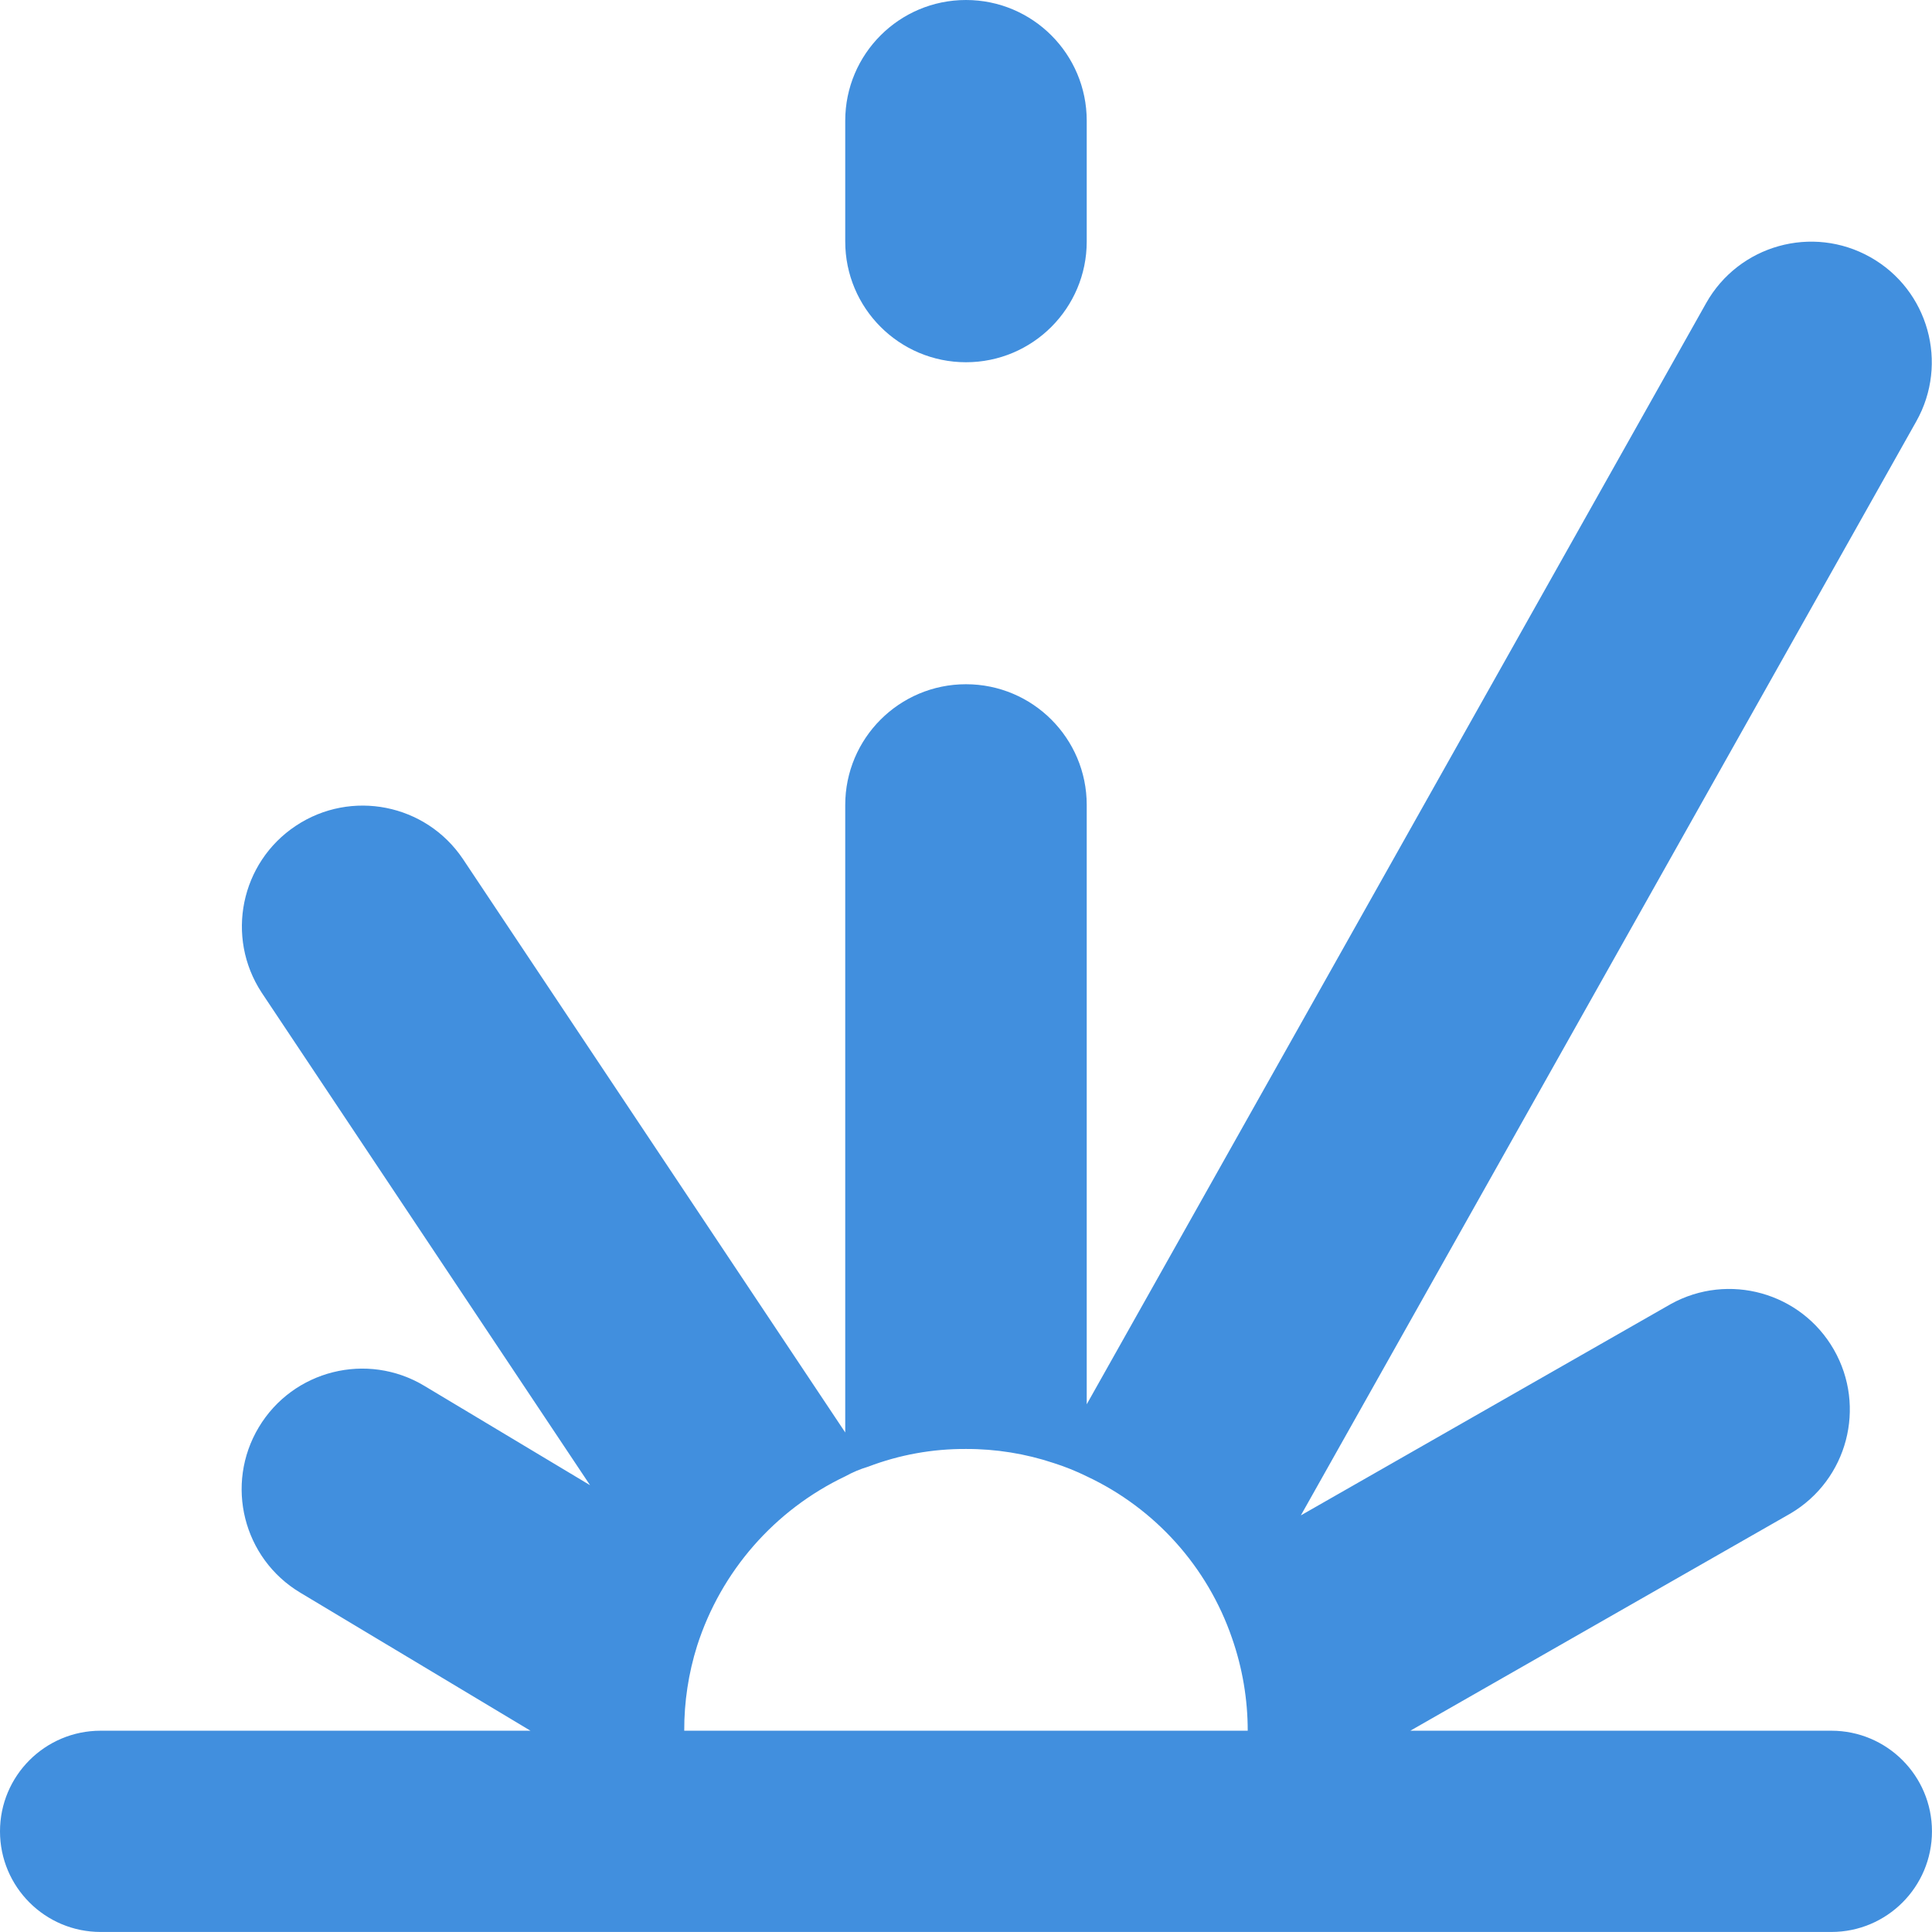
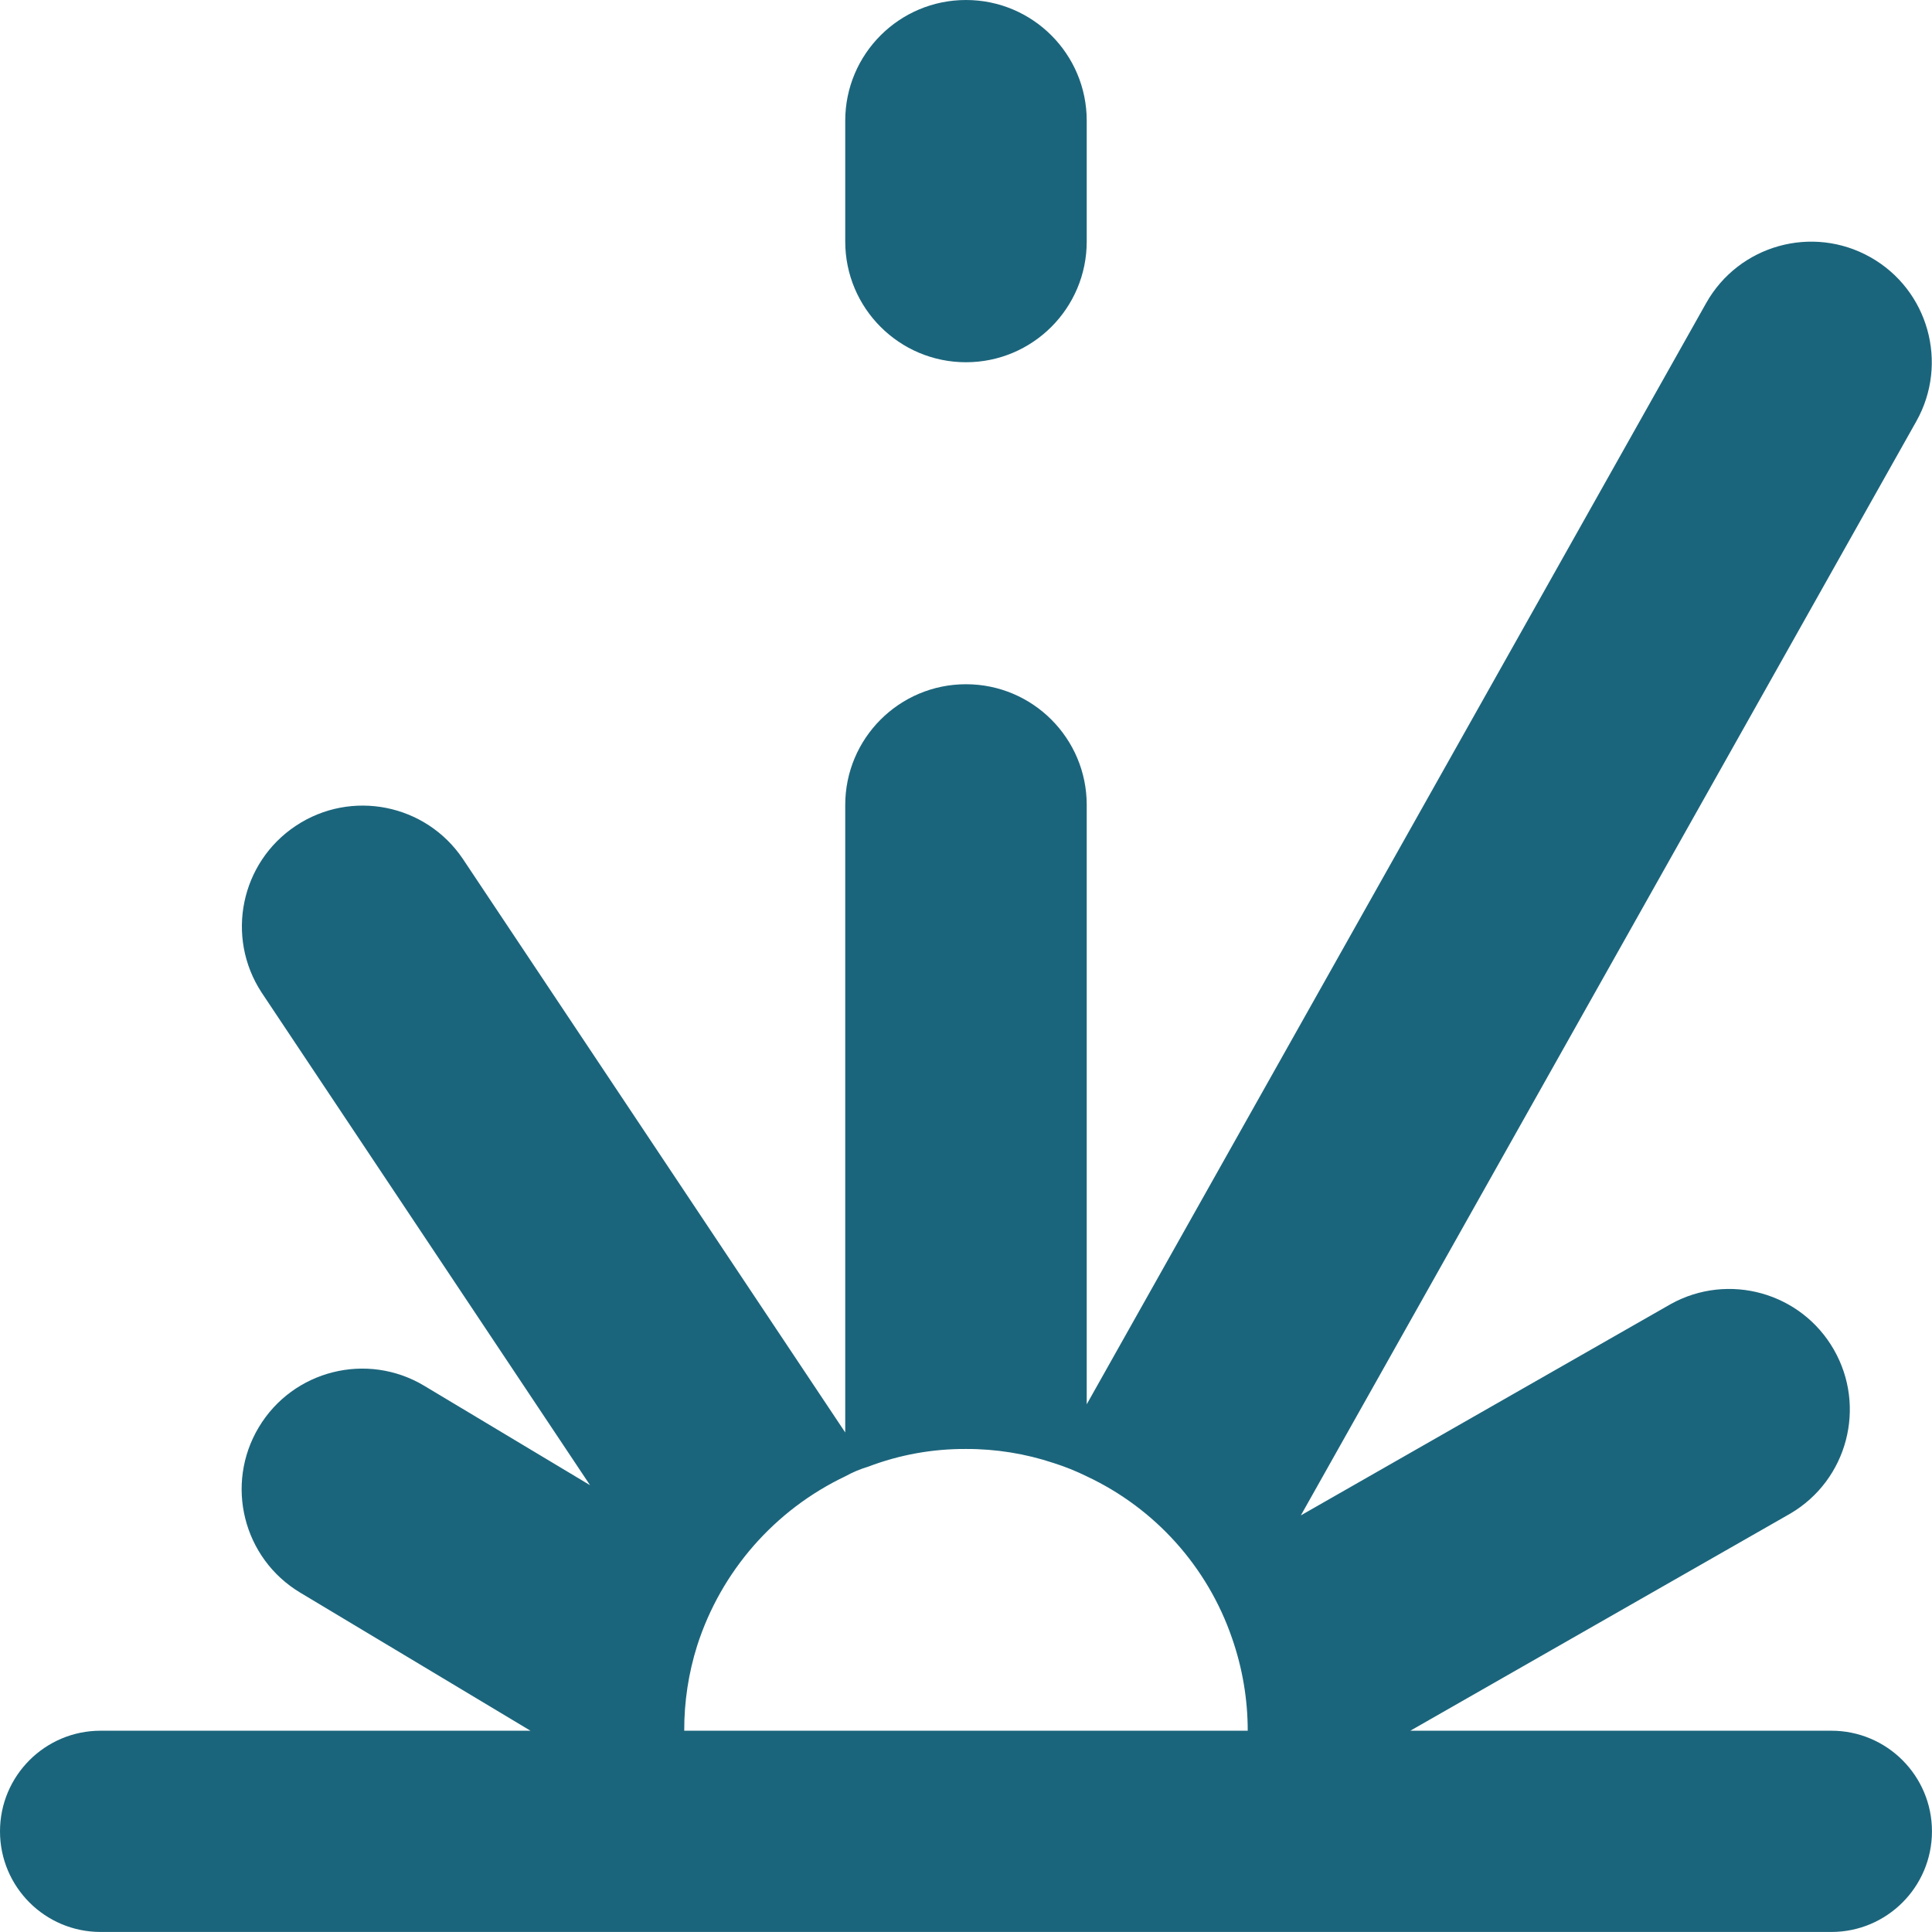
<svg xmlns="http://www.w3.org/2000/svg" viewBox="0 0 48.001 48">
-   <g fill="#418fde" data-name="Layer 2">
-     <path d="M24 9a3 3 0 0 0 3-3V3a3 3 0 0 0-6 0v3a3 3 0 0 0 3 3zM45.5 43H35.04l9.45-5.4a2.997 2.997 0 0 0-2.98-5.2l-9.19 5.25 15.29-27.18a2.995 2.995 0 0 0-5.22-2.94L27 34.89V20a3 3 0 0 0-6 0v15.59l-9.5-14.25a3.001 3.001 0 0 0-5 3.32l8.16 12.24-4.12-2.47a2.996 2.996 0 0 0-3.08 5.14L13.18 43H2.5a2.5 2.5 0 0 0 0 5h43a2.5 2.5 0 0 0 0-5zm-22.26 0H17a6.95 6.95 0 0 1 .32-2.11A7.046 7.046 0 0 1 21 36.68a2.877 2.877 0 0 1 .57-.24A6.72 6.72 0 0 1 24 36a6.821 6.821 0 0 1 2.18.35 5.844 5.844 0 0 1 .82.33 6.925 6.925 0 0 1 3.61 4.02A6.984 6.984 0 0 1 31 43h-7.76z" style="fill: #418fde;" />
+   <g fill="#1b657c" data-name="Layer 2">
+     <path d="M24 9a3 3 0 0 0 3-3V3a3 3 0 0 0-6 0v3a3 3 0 0 0 3 3zM45.5 43H35.04l9.45-5.4a2.997 2.997 0 0 0-2.98-5.2l-9.19 5.25 15.29-27.18a2.995 2.995 0 0 0-5.22-2.94L27 34.89V20a3 3 0 0 0-6 0v15.59l-9.5-14.25a3.001 3.001 0 0 0-5 3.32l8.16 12.24-4.12-2.47a2.996 2.996 0 0 0-3.08 5.14L13.18 43H2.5a2.5 2.5 0 0 0 0 5h43a2.5 2.5 0 0 0 0-5zm-22.26 0H17a6.95 6.95 0 0 1 .32-2.11A7.046 7.046 0 0 1 21 36.68a2.877 2.877 0 0 1 .57-.24A6.72 6.72 0 0 1 24 36a6.821 6.821 0 0 1 2.18.35 5.844 5.844 0 0 1 .82.33 6.925 6.925 0 0 1 3.61 4.02A6.984 6.984 0 0 1 31 43h-7.76z" style="fill: #1b657c;" />
  </g>
</svg>
